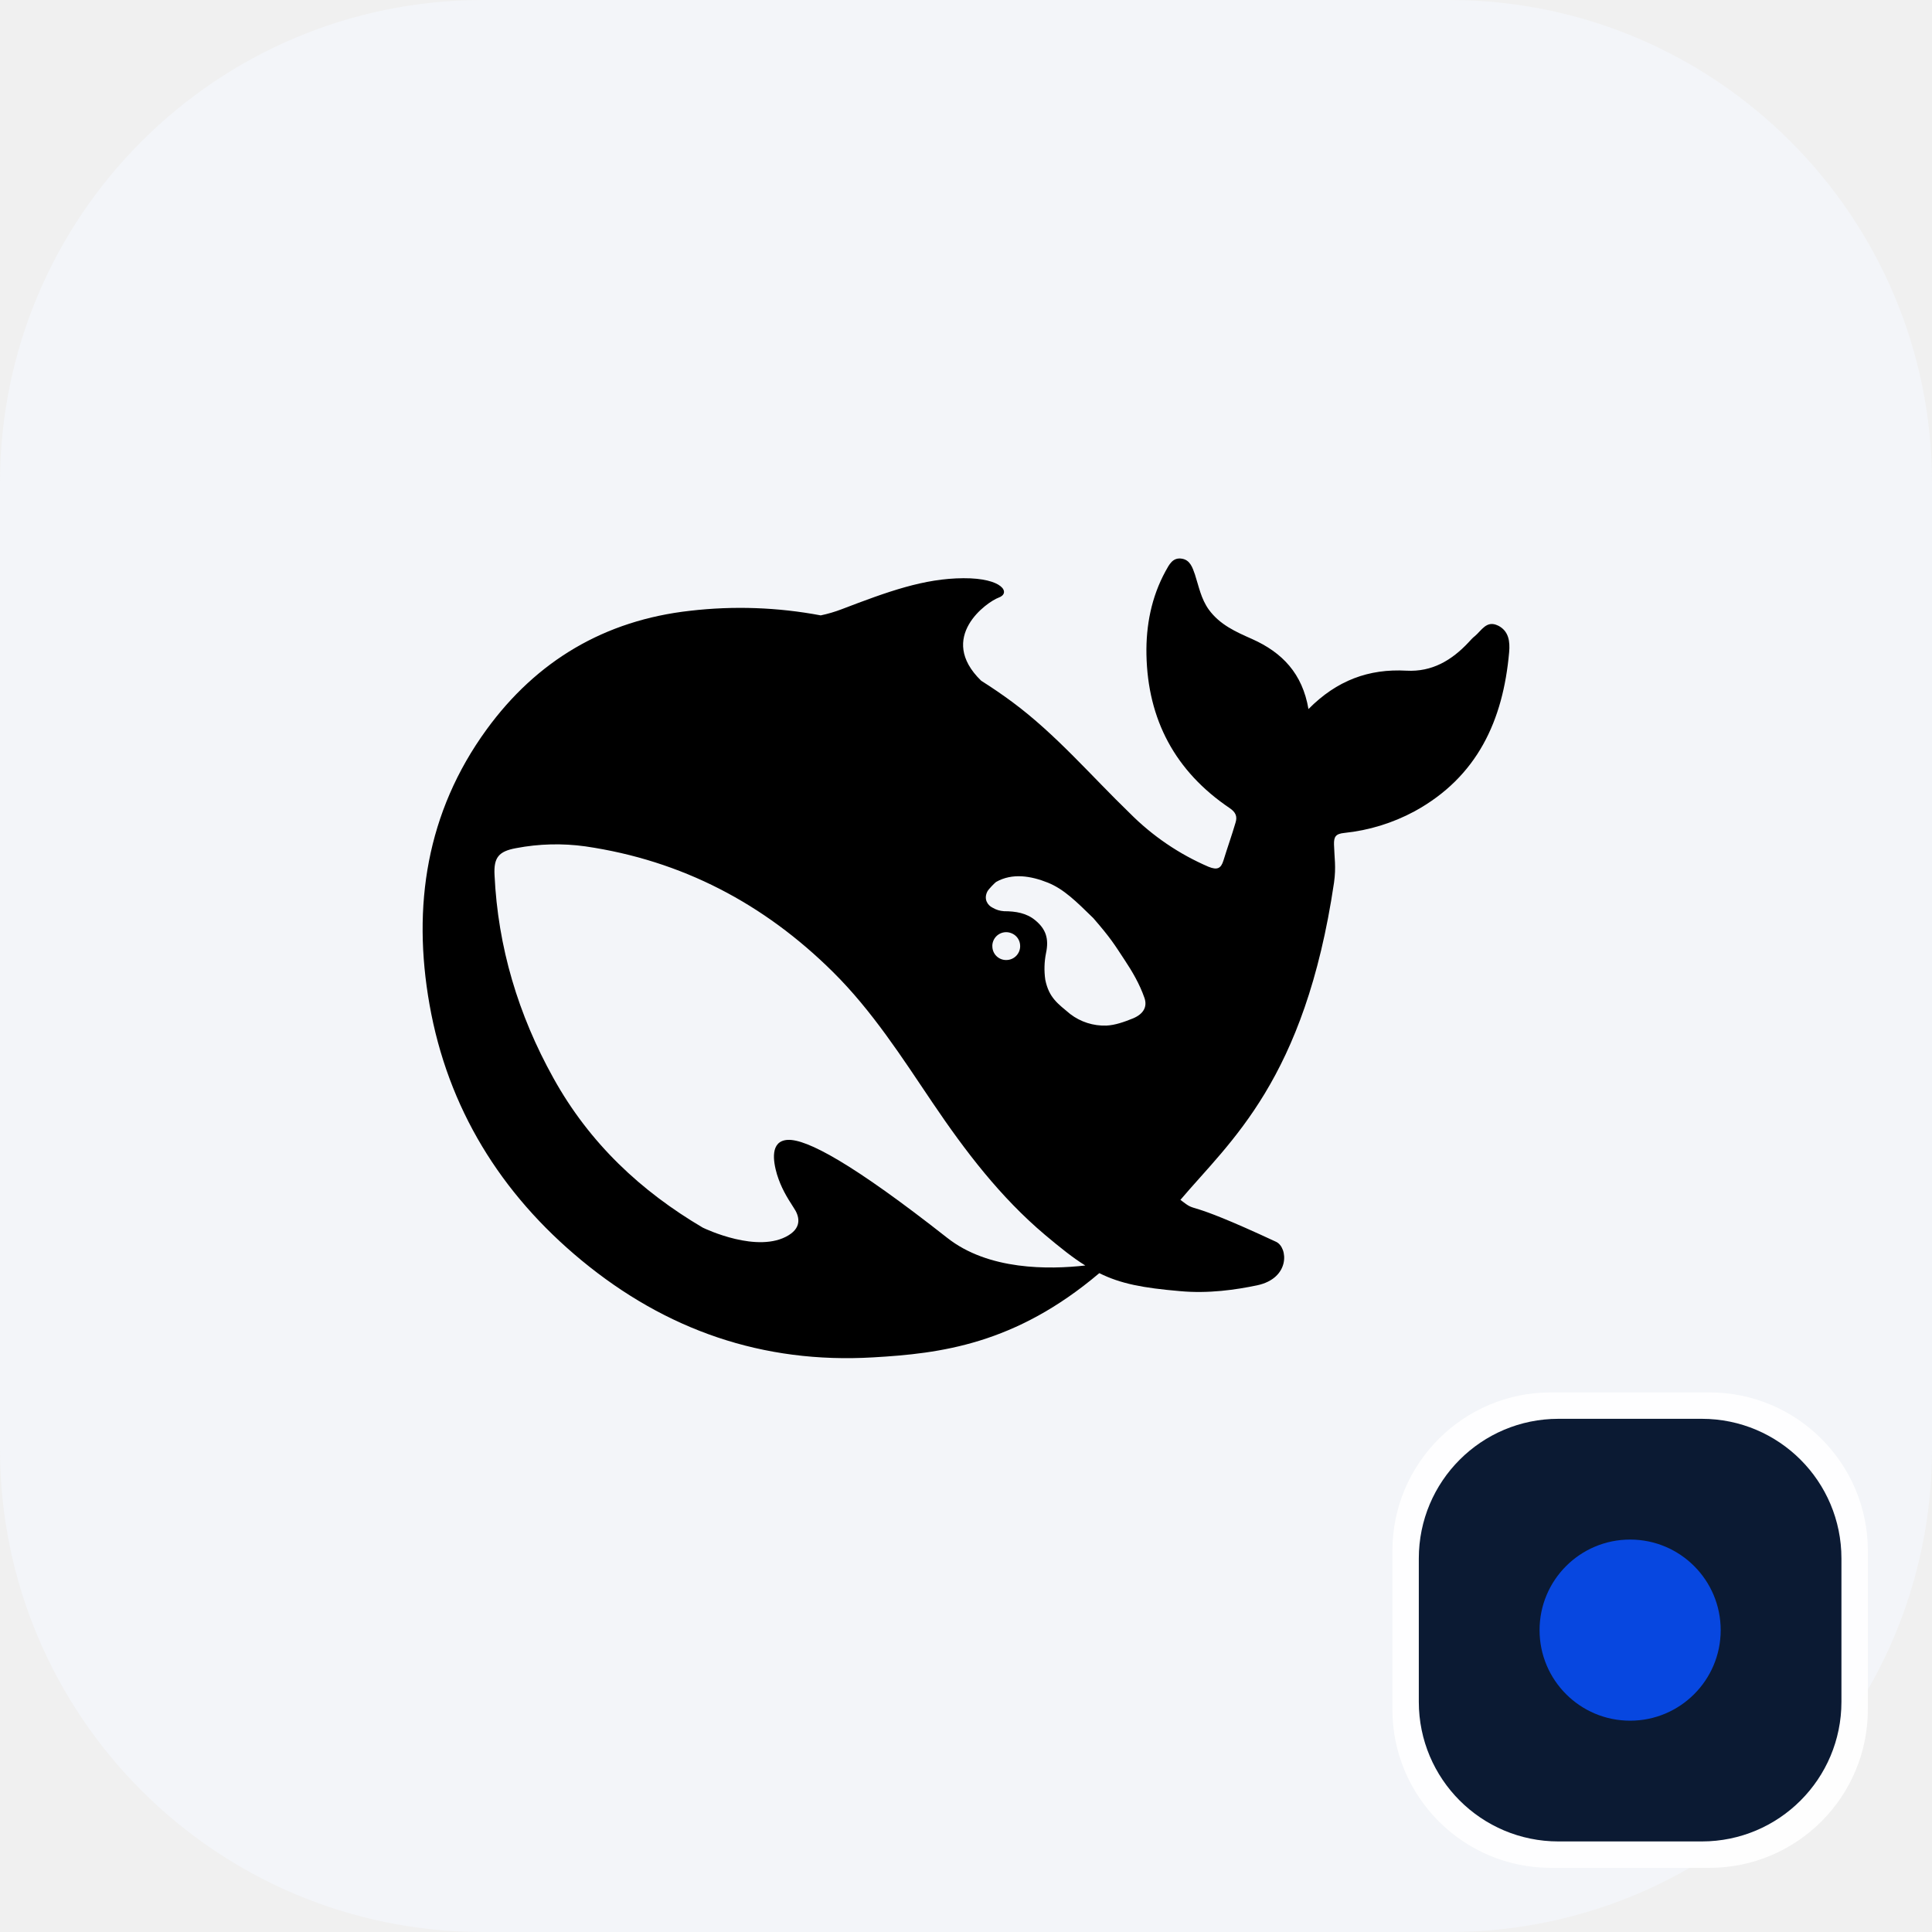
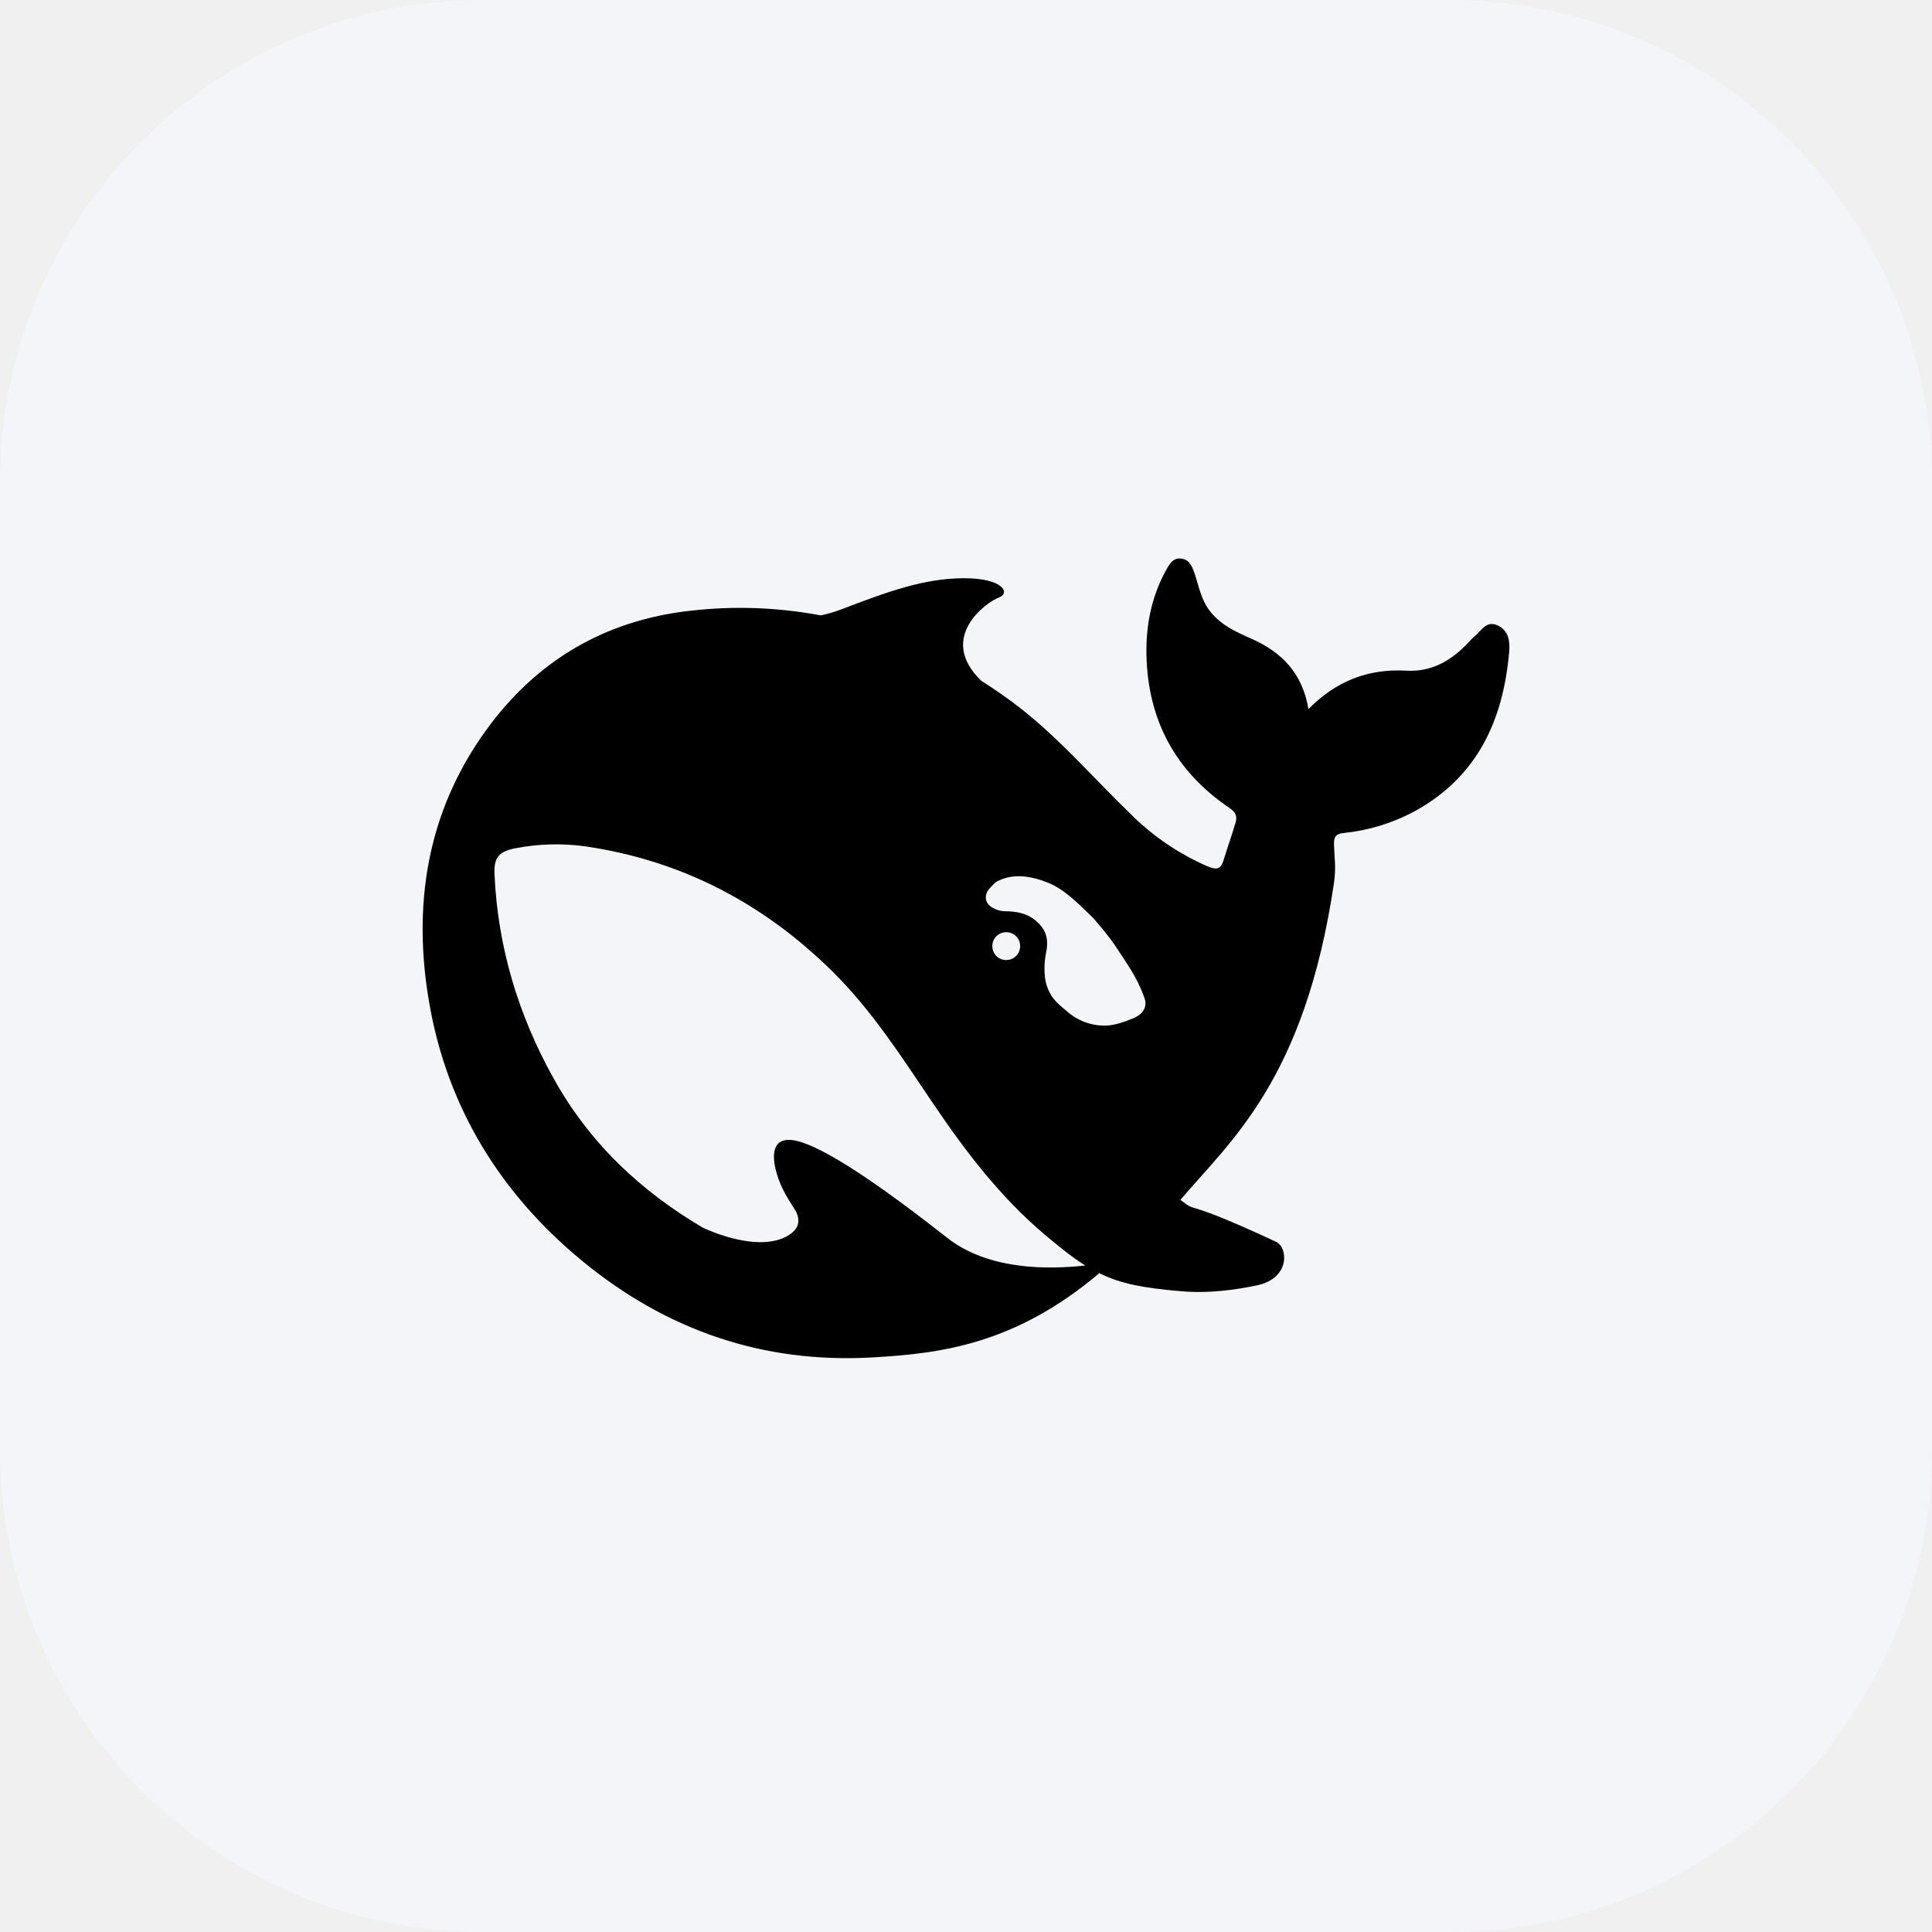
<svg xmlns="http://www.w3.org/2000/svg" viewBox="0 0 512 512">
  <rect width="512" height="512" rx="128" fill="#F3F5F9" />
  <g transform="translate(112.0 112.0) scale(12.000)">
    <path d="M23.748 4.482c-.254-.124-.364.113-.512.234-.051.039-.094.09-.137.136-.372.397-.806.657-1.373.626-.829-.046-1.537.214-2.163.848-.133-.782-.575-1.248-1.247-1.548-.352-.156-.708-.311-.955-.65-.172-.241-.219-.51-.305-.774-.055-.16-.11-.323-.293-.35-.2-.031-.278.136-.356.276-.313.572-.434 1.202-.422 1.84.027 1.436.633 2.58 1.838 3.393.137.093.172.187.129.323-.082.28-.18.552-.266.833-.055.179-.137.217-.329.14a5.526 5.526 0 01-1.736-1.18c-.857-.828-1.631-1.742-2.597-2.458a11.365 11.365 0 00-.689-.471c-.985-.957.13-1.743.388-1.836.27-.098.093-.432-.779-.428-.872.004-1.67.295-2.687.684a3.055 3.055 0 01-.465.137 9.597 9.597 0 00-2.883-.102c-1.885.21-3.39 1.102-4.497 2.623C.082 8.606-.231 10.684.152 12.85c.403 2.284 1.569 4.175 3.36 5.653 1.858 1.533 3.997 2.284 6.438 2.14 1.482-.085 3.133-.284 4.994-1.86.47.234.962.327 1.78.397.63.059 1.236-.03 1.705-.128.735-.156.684-.837.419-.961-2.155-1.004-1.682-.595-2.113-.926 1.096-1.296 2.746-2.642 3.392-7.003.05-.347.007-.565 0-.845-.004-.17.035-.237.23-.256a4.173 4.173 0 001.545-.475c1.396-.763 1.96-2.015 2.093-3.517.02-.23-.004-.467-.247-.588zM11.581 18c-2.089-1.642-3.102-2.183-3.52-2.16-.392.024-.321.471-.235.763.09.288.207.486.371.739.114.167.192.416-.113.603-.673.416-1.842-.14-1.897-.167-1.361-.802-2.5-1.86-3.301-3.307-.774-1.393-1.224-2.887-1.298-4.482-.02-.386.093-.522.477-.592a4.696 4.696 0 011.529-.039c2.132.312 3.946 1.265 5.468 2.774.868.86 1.525 1.887 2.202 2.891.72 1.066 1.494 2.082 2.48 2.914.348.292.625.514.891.677-.802.09-2.14.11-3.054-.614zm1-6.44a.306.306 0 01.415-.287.302.302 0 01.2.288.306.306 0 01-.31.307.303.303 0 01-.304-.308zm3.11 1.596c-.2.081-.399.151-.59.16a1.245 1.245 0 01-.798-.254c-.274-.23-.47-.358-.552-.758a1.73 1.73 0 01.016-.588c.07-.327-.008-.537-.239-.727-.187-.156-.426-.199-.688-.199a.559.559 0 01-.254-.078c-.11-.054-.2-.19-.114-.358.028-.054.16-.186.192-.21.356-.202.767-.136 1.146.016.352.144.618.408 1.001.782.391.451.462.576.685.914.176.265.336.537.445.848.067.195-.019.354-.25.452z" />
  </g>
-   <g id="axon-mark">
-     <rect x="369" y="369" width="126" height="126" rx="42" fill="#ffffff" fill-opacity=".92" />
-     <rect x="376" y="376" width="112" height="112" rx="37" fill="#0b1a33" />
-     <circle cx="432" cy="432" r="24" fill="#0747e0" />
-   </g>
</svg>
